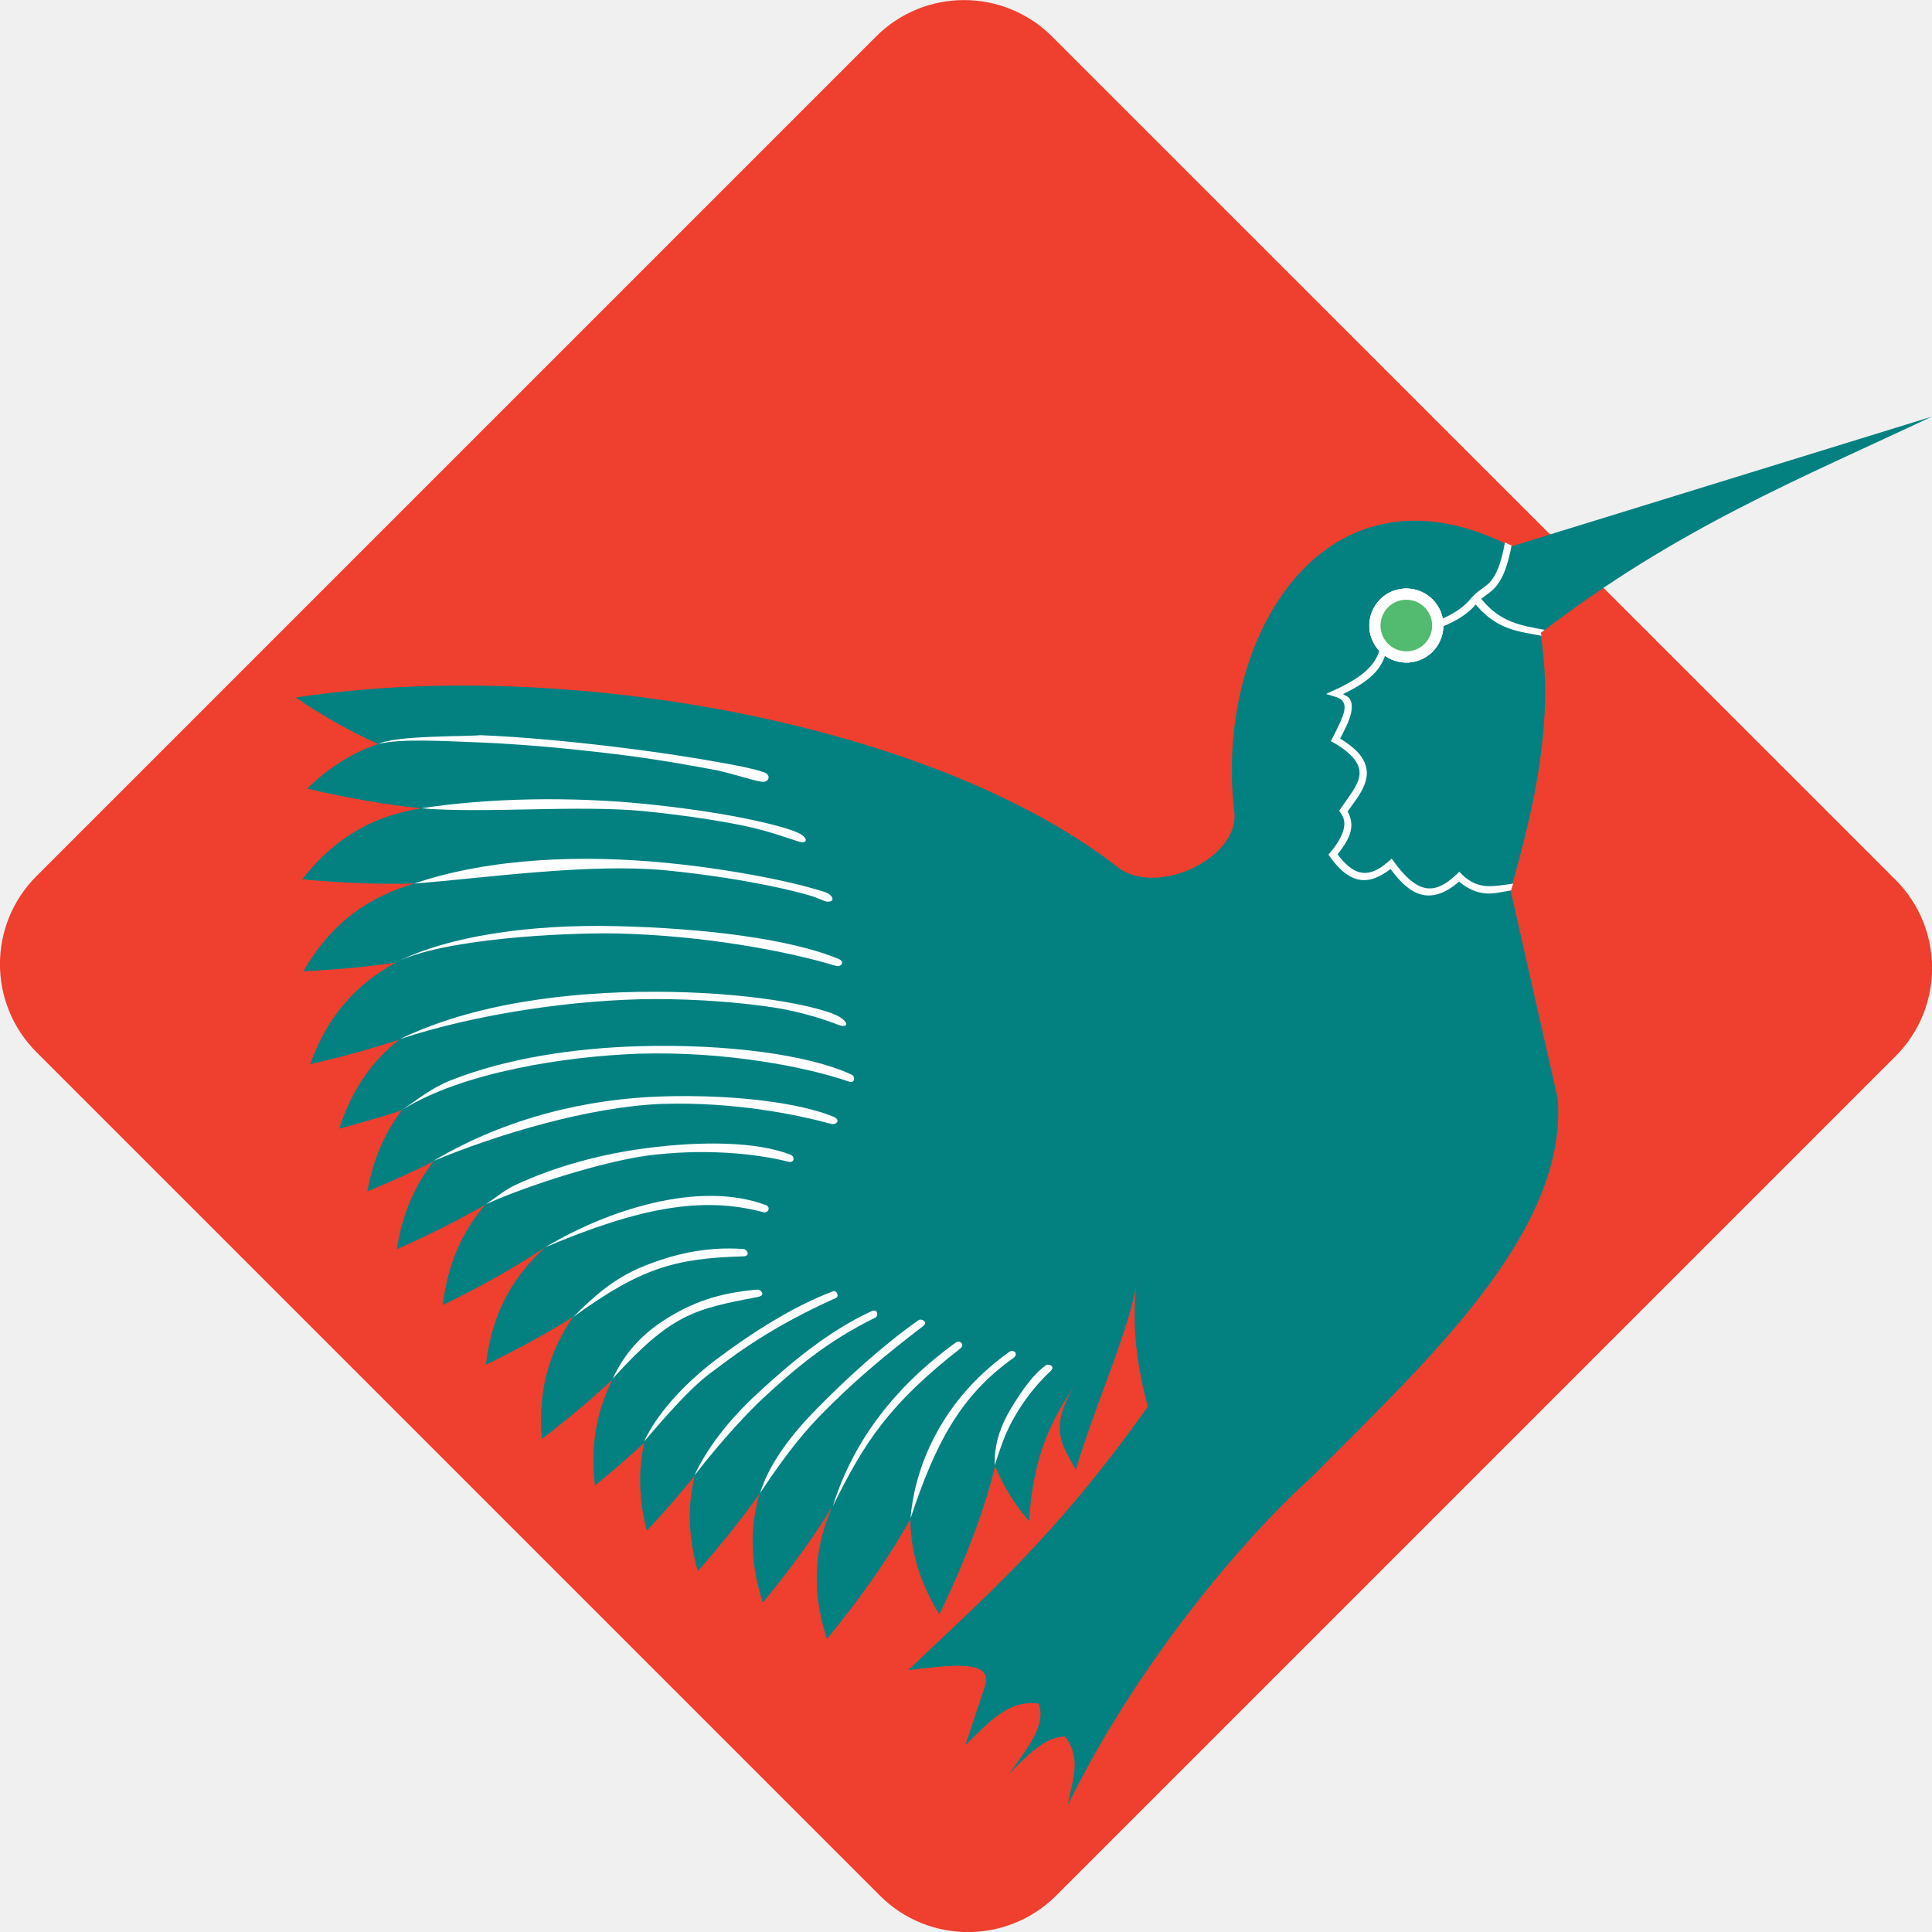
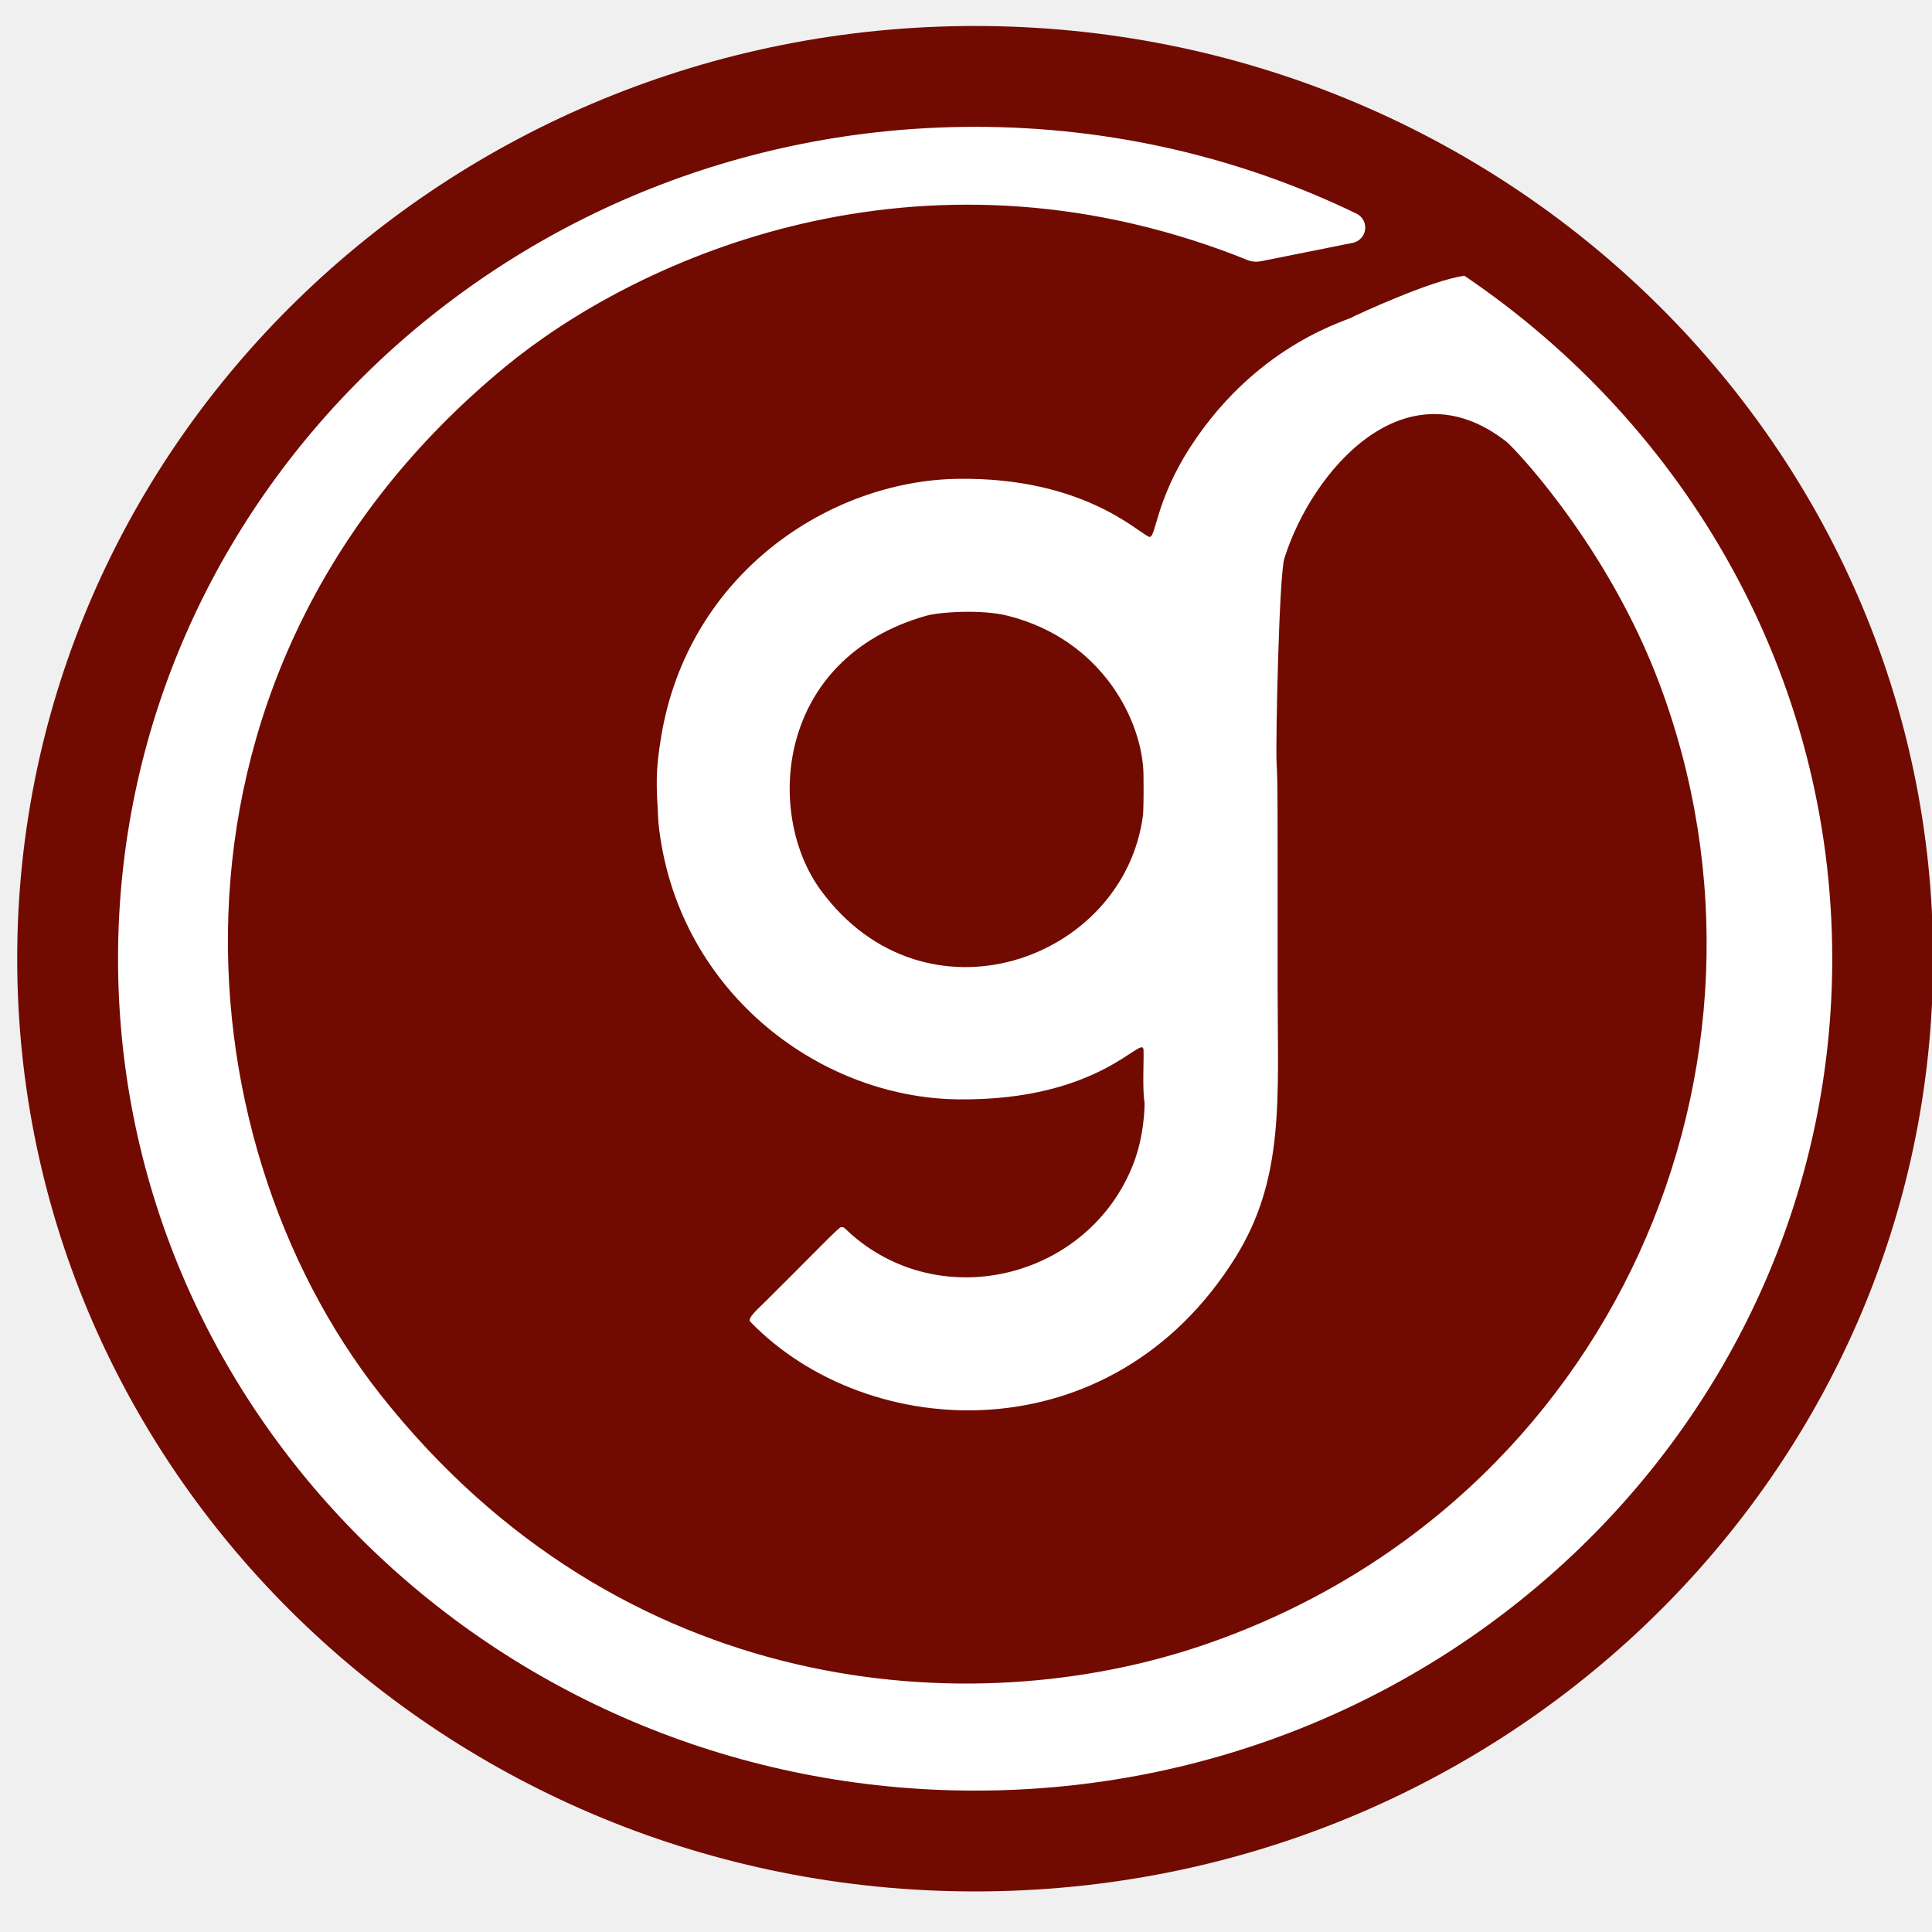
- <svg xmlns="http://www.w3.org/2000/svg" id="Layer_1" data-name="Layer 1" viewBox="0 0 113.92 113.92">
-   <defs>
-     <style>
-       .cls-1 {
-         fill: #ef3f2f;
-       }
- 
-       .cls-2, .cls-3 {
-         fill: #fff;
-       }
- 
-       .cls-3, .cls-4 {
-         stroke: #fff;
-         stroke-miterlimit: 3.16;
-         stroke-width: .66px;
-       }
- 
-       .cls-4 {
-         fill: #52bb70;
-       }
- 
-       .cls-5 {
-         fill: #038181;
-       }
-     </style>
-   </defs>
-   <path id="path20" class="cls-1" d="M111.78,51.89L62.03,2.15c-2.86-2.86-7.51-2.86-10.37,0l-10.33,10.33,13.1,13.1c3.05-1.03,6.54-.34,8.96,2.09,2.44,2.44,3.12,5.96,2.07,9.02l12.63,12.63c3.06-1.05,6.58-.37,9.02,2.07,3.41,3.41,3.41,8.93,0,12.35-3.41,3.41-8.94,3.41-12.35,0-2.56-2.57-3.2-6.33-1.9-9.49l-11.78-11.78v30.99c.83.41,1.62.96,2.31,1.65,3.41,3.41,3.41,8.93,0,12.35-3.41,3.41-8.94,3.41-12.35,0-3.41-3.41-3.41-8.94,0-12.35.84-.84,1.82-1.48,2.86-1.9v-31.28c-1.04-.43-2.01-1.06-2.86-1.9-2.58-2.58-3.21-6.37-1.88-9.54l-12.92-12.92L2.15,51.66c-2.87,2.87-2.87,7.51,0,10.38l49.74,49.74c2.86,2.86,7.51,2.86,10.38,0l49.51-49.51c2.86-2.87,2.86-7.51,0-10.38Z" />
-   <polygon class="cls-1" points="36.26 17.55 41.33 12.48 106.59 51.91 55.06 104.15 30.82 54.26 36.26 17.55" />
-   <g>
-     <path id="path3377" class="cls-5" d="M17.4,41.11c1.71,1.16,3.33,2.06,4.9,2.76-.48.16-.95.35-1.42.6-.93.48-1.86,1.14-2.77,2.03,2.69.63,4.88.98,6.74,1.16-2.53.4-4.93,1.49-7.03,4.19,2.65.24,4.8.3,6.63.24-2.52.74-4.82,2.14-6.56,5.18,2.11-.1,3.9-.28,5.44-.51-2.13,1.17-3.95,2.93-5.04,5.99,2.05-.47,3.77-.96,5.25-1.45-1.51,1.19-2.76,2.83-3.54,5.25,1.38-.36,2.59-.72,3.69-1.08-.95,1.24-1.67,2.79-2.03,4.78,1.49-.61,2.78-1.2,3.91-1.77-1.05,1.33-1.84,2.99-2.17,5.18,2.09-.93,3.79-1.8,5.22-2.63-1.28,1.48-2.21,3.35-2.51,5.92,2.56-1.24,4.5-2.38,6.08-3.44-1.81,1.62-3.17,3.74-3.54,6.96,2.06-1,3.74-1.94,5.14-2.82-1.3,1.89-2.1,4.15-1.84,7.2,1.67-1.28,3.03-2.44,4.17-3.51-.88,1.71-1.33,3.72-1.04,6.26,1.1-.9,2.06-1.74,2.91-2.53-.35,1.53-.35,3.23.15,5.19,1.1-1.18,2.02-2.25,2.82-3.24-.4,1.65-.42,3.49.19,5.62,1.51-1.72,2.69-3.22,3.64-4.57-.55,1.88-.61,3.96.19,6.43,1.8-2.19,3.09-4.02,4.08-5.64-.96,2.22-1.3,4.71-.3,7.78,2.35-2.86,3.84-5.13,4.92-7.07.01,1.78.48,3.63,1.71,5.62,1.79-3.71,2.72-6.45,3.29-8.74.43,1.08,1.07,2.16,2,3.25.28-4.65,1.83-6.76,3.38-9.04-2.56,3.46-1.4,4.5-.63,6.01,1.23-4.08,3.4-8.84,3.6-11.23-.36,2.99.1,5.42.65,7.5-5.6,7.89-9.72,11.29-14.12,15.54,2.4-.28,4.93-.65,4.55.84l-1.19,3.59c1.29-1.25,2.5-2.71,4.32-2.46.5,1.32-.77,2.75-1.75,4.16,1.95-2.06,2.56-2.12,3.29-2.23,1.07,1.34.39,2.7.19,4.05,3.69-7.58,9.7-15.13,14.45-19.41,6.43-6.52,15.05-14.27,14.43-22.25l-2.78-12.28c1.45-5.05,2.57-10.11,1.77-15.15,8-6.19,15.49-9.19,23.06-12.77-.74.23-24.79,7.65-24.79,7.65-10.95-5.59-17.56,5.3-16.33,15.66.31,2.61-4.27,4.92-6.71,3.38-10.95-8.65-32.91-12.56-48.69-10.12h0s0,0,0,0Z" />
-     <path id="path3381" class="cls-2" d="M81.39,37.84v.12c-.03.54-.27,1.03-.72,1.48s-1.13.86-1.96,1.24l-.52.24.56.17c.28.09.41.21.47.33.07.13.08.29.04.51-.09.43-.41,1.02-.69,1.59l-.1.18.18.1c.67.39,1.07.75,1.29,1.08.21.32.26.61.21.9-.1.59-.65,1.23-1.1,1.9l-.09.12.09.13c.22.3.27.61.17,1-.1.38-.36.84-.78,1.33l-.11.13.1.14c.46.65.98,1.15,1.62,1.32.58.15,1.24-.06,1.94-.61.51.68,1.05,1.26,1.73,1.48.69.22,1.48,0,2.31-.74.48.41.99.63,1.47.69.53.07,1.11-.09,1.6-.17l.12-.4c-.49.08-1.22.19-1.67.14-.45-.06-.89-.23-1.35-.68l-.15-.16-.16.15c-.84.81-1.46.95-2.03.76-.57-.19-1.13-.76-1.66-1.49l-.14-.19-.18.16c-.71.63-1.25.76-1.73.64-.44-.12-.87-.51-1.28-1.05.36-.46.65-.9.76-1.33.11-.42.04-.84-.17-1.2.42-.61.98-1.24,1.11-1.98.07-.39,0-.81-.28-1.22-.24-.37-.67-.73-1.27-1.1.26-.51.55-1.03.65-1.53.06-.28.06-.55-.07-.8-.07-.14-.27-.19-.41-.29.71-.35,1.34-.72,1.78-1.16.47-.46.74-1.02.81-1.62.84-.42,1.8-.67,2.74-1,.96-.34,1.9-.77,2.57-1.59l-.35-.28c-.6.73-1.43,1.13-2.36,1.46-.94.33-1.96.58-2.87,1.05l-.12.06h0Z" />
-     <path id="path3385" class="cls-3" d="M84.58,36.05c.46.91.09,2.03-.82,2.49s-2.03.09-2.49-.82-.09-2.03.82-2.49,2.03-.09,2.49.82Z" />
-     <path id="path3389" class="cls-2" d="M88.74,32c-.51,2.68-1.14,2.37-1.88,3.15l-.12.13.11.15c1.33,1.77,2.79,1.8,4.04,2.06l-.03-.18.22-.17c-1.26-.25-2.55-.36-3.74-1.83.58-.49,1.31-.61,1.79-3.14l-.39-.18h0Z" />
-     <path id="path3393" class="cls-2" d="M24.85,47.66c3.69.32,9.21-.21,13.13.17,2.16.22,4.15.51,5.74.83,1.59.32,2.9.82,3.36.96.46.14.6-.1.2-.39-.4-.29-1.88-.68-3.49-1-1.61-.32-3.6-.61-5.77-.83-4.34-.43-9.14-.36-13.17.26h0Z" />
-     <path id="path3397" class="cls-2" d="M22.3,43.87c1.31-.32,3.56-.19,6.03-.09,2.47.1,5.25.36,7.82.67,2.58.31,4.63.69,6.27,1,1.61.4,2.49.74,2.7.63.03,0,.06-.02.1-.05.04-.03.1-.1.1-.2,0-.09-.05-.15-.08-.18-.03-.03-.05-.05-.08-.06-.11-.06-.25-.1-.46-.16-.41-.12-1.08-.26-1.9-.41-1.66-.31-4.03-.68-6.61-.99-2.58-.31-5.38-.58-7.87-.68-.82.09-5.12,0-6.04.54h0s0,0,0,0Z" />
-     <path id="path3401" class="cls-2" d="M24.43,52.1c4.35-.35,10.35-1.21,14.85-.78,2.43.24,4.62.6,6.29.95.84.18,1.55.35,2.1.51.54.15.91.36,1.07.38.34.05.47-.16.21-.39-.19-.17-.61-.26-1.16-.42-.56-.16-1.28-.33-2.13-.51-1.69-.35-3.9-.72-6.35-.96-4.89-.48-10.36-.32-14.89,1.22h0Z" />
-     <path id="path3405" class="cls-2" d="M23.31,56.76c2.81-1.42,9.91-1.77,13.01-1.72,5.03.11,10.01,1.01,12.96,1.91.33.1.56-.25.16-.41-2.93-1.21-8.03-1.81-13.1-1.93-5.07-.12-9.91.57-13.02,2.15h0Z" />
-     <path id="path3409" class="cls-2" d="M23.55,61.28c4.54-1.51,10.46-2.36,15.08-2.37,2.59,0,4.99.2,6.89.48,1.91.28,3.51.88,3.91,1.04s.71.02.22-.37c-.49-.39-2.14-.81-4.08-1.1s-4.35-.48-6.95-.48c-5.21-.01-10.77.71-15.08,2.81h0Z" />
-     <path id="path3413" class="cls-2" d="M26.53,63.72c-1.1.44-1.93,1.13-2.83,1.73,3.58-2.24,9.69-3.17,14-3.32,5.09-.15,9.85.78,12.34,1.64.39.13.4-.29.18-.4-2.51-1.18-7.4-1.83-12.54-1.68-3.86.11-7.86.72-11.15,2.03h0Z" />
-     <path id="path3417" class="cls-2" d="M25.57,68.45c3.83-1.59,9.22-3.2,13.49-3.36,4.3-.13,8.01.65,9.95,1.18.3.08.59-.23.14-.42-1.93-.8-5.73-1.33-10.09-1.2-4.36.13-9.17,1.23-13.48,3.79h0Z" />
-     <path id="path3421" class="cls-2" d="M30.44,69.85c-.79.37-1.08.7-1.8,1.16,2.56-1.15,6.88-2.5,9.46-2.86,3.35-.45,6.45-.14,8.38.35.37.09.41-.3.14-.41-1.96-.77-5.18-.83-8.58-.38-2.55.34-5.23,1.04-7.6,2.14h0Z" />
-     <path id="path3425" class="cls-2" d="M32.16,73.54c5.54-2.34,9.26-3.03,12.86-2.06.27.07.45-.3.14-.42-3.94-1.48-9.35.29-13,2.48h0Z" />
-     <path id="path3429" class="cls-2" d="M37.91,74.68c-1.69.69-2.87,1.73-4.1,2.97,3.98-2.88,5.95-3.45,10.01-3.57.46-.01.23-.42.02-.43-2.27-.17-4.24.34-5.93,1.03h0Z" />
-     <path id="path3433" class="cls-2" d="M39.28,77.77c-1.47.91-2.5,2.1-3.14,3.51,3.46-3.82,4.81-4.09,8.56-4.81.49-.1.15-.44-.05-.43-2.36.2-3.9.81-5.36,1.72h0Z" />
-     <path id="path3437" class="cls-2" d="M49.12,76.14c-2.41.91-4.85,2.49-6.91,4.04-2.05,1.55-3.58,3.37-4.23,4.82,2.96-3.49,3.65-3.83,4.49-4.47,2.02-1.53,4.15-2.8,6.81-3.99.24-.11.04-.48-.17-.4h0Z" />
-     <path id="path3441" class="cls-2" d="M51.38,77.32c-2.53,1.16-4.78,3.06-6.68,4.81-1.9,1.75-3.11,3.45-3.75,4.87,1.66-2.16,3.34-3.91,4.04-4.55,1.87-1.73,3.8-3.38,6.61-4.75.22-.11.16-.56-.22-.38h0Z" />
-     <path id="path3445" class="cls-2" d="M54.18,77.83c-2.16,1.52-4.26,3.45-6.03,5.25-1.77,1.8-2.86,3.43-3.33,4.96,1.8-2.74,2.94-3.95,3.63-4.66,1.75-1.78,3.47-3.27,6-5.2.3-.23-.14-.44-.26-.35h0Z" />
-     <path id="path3449" class="cls-2" d="M56.35,79.17c-4.31,3.11-6.32,6.66-7.24,9.64,1.85-3.76,3.32-6.02,7.52-9.3.27-.21-.01-.53-.28-.34h0Z" />
-     <path id="path3453" class="cls-2" d="M59.49,79.73c-4.35,3.1-5.62,7.34-5.8,9.8,1.48-4.48,2.98-7.27,6.07-9.46.31-.22.03-.56-.28-.34h0Z" />
-     <path id="path3457" class="cls-2" d="M61.67,80.51c-.69.46-1.43,1.49-2.07,2.56s-.99,2.17-.94,3.32c.55-1.75.84-2.3,1.31-3.1.62-1.03,1.35-1.86,1.98-2.45.3-.28-.12-.45-.29-.34h0Z" />
-     <path id="path3461" class="cls-3" d="M84.58,36.05c.46.91.09,2.03-.82,2.49s-2.03.09-2.49-.82-.09-2.03.82-2.49,2.03-.09,2.49.82Z" />
-     <path id="path3465" class="cls-4" d="M84.58,36.05c.46.91.09,2.03-.82,2.49s-2.03.09-2.49-.82-.09-2.03.82-2.49,2.03-.09,2.49.82Z" />
+ <svg xmlns="http://www.w3.org/2000/svg" width="100%" height="100%" viewBox="0 0 114 114" version="1.1" xml:space="preserve" style="fill-rule:evenodd;clip-rule:evenodd;stroke-linejoin:round;stroke-miterlimit:2;">
+   <g transform="matrix(1.391242,0,0,1.372184,-39.16284,-32.66714)">
+     <circle cx="70" cy="65" r="39" style="fill:white;" />
+   </g>
+   <g id="path20" transform="matrix(1.486532,0,0,1.486532,-28.73806,-28.20216)">
+     <path d="M58.039,20.003C37.053,20.003 20.015,36.593 20.015,57.027C20.015,77.46 37.053,94.05 58.039,94.05C79.026,94.05 96.064,77.46 96.064,57.027C96.064,36.593 79.026,20.003 58.039,20.003ZM73.182,27.454C73.418,27.571 73.554,27.826 73.519,28.087C73.484,28.349 73.287,28.559 73.028,28.611C71.721,28.874 70.043,29.21 69.383,29.342C69.199,29.378 69.008,29.36 68.835,29.289C68.503,29.154 68.156,29.02 67.797,28.89C55.179,24.334 44.383,29.41 39.378,33.538C24.919,45.462 26.295,64.018 34.434,74.329C43.991,86.434 57.918,87.443 67.201,84.236C83.358,78.656 90.865,61.202 85.202,46.11C83.143,40.623 79.433,36.742 79.119,36.498C75.064,33.338 71.389,37.715 70.315,41.131C70.101,41.812 69.963,48.499 70.005,49.27C70.051,50.127 70.046,50.126 70.046,58.174C70.046,62.581 70.337,65.724 68.376,68.876C63.469,76.761 53.784,76.264 49.111,71.433C48.981,71.299 49.448,70.899 49.743,70.606C51.587,68.778 52.608,67.703 52.705,67.686C52.859,67.66 52.841,67.726 53.188,68.023C56.816,71.133 62.557,69.663 64.313,65.187C64.764,64.04 64.776,62.802 64.76,62.703C64.676,62.2 64.738,61.074 64.724,60.658C64.7,59.962 63.081,62.669 57.382,62.61C51.742,62.551 46.134,58.197 45.466,51.61C45.383,50.08 45.344,49.615 45.577,48.21C46.65,41.746 52.256,38.041 57.382,37.978C62.282,37.918 64.456,40.065 64.932,40.277C65.226,40.408 65.149,38.898 66.626,36.647C69.338,32.514 72.986,31.662 73.062,31.533C73.062,31.533 76.111,30.095 77.462,29.919C86.284,35.887 92.061,45.807 92.061,57.027C92.061,75.251 76.816,90.048 58.039,90.048C39.262,90.048 24.018,75.251 24.018,57.027C24.018,38.802 39.262,24.006 58.039,24.006C63.478,24.006 68.621,25.247 73.182,27.454ZM64.705,51.309C64.712,51.182 64.735,50.79 64.722,49.723C64.696,47.655 63.132,44.374 59.338,43.414C58.297,43.15 56.629,43.264 56.104,43.412C50.115,45.104 49.697,51.282 51.907,54.301C56.033,59.935 63.97,57.108 64.705,51.309Z" style="fill:rgb(113,11,2);" />
  </g>
</svg>
